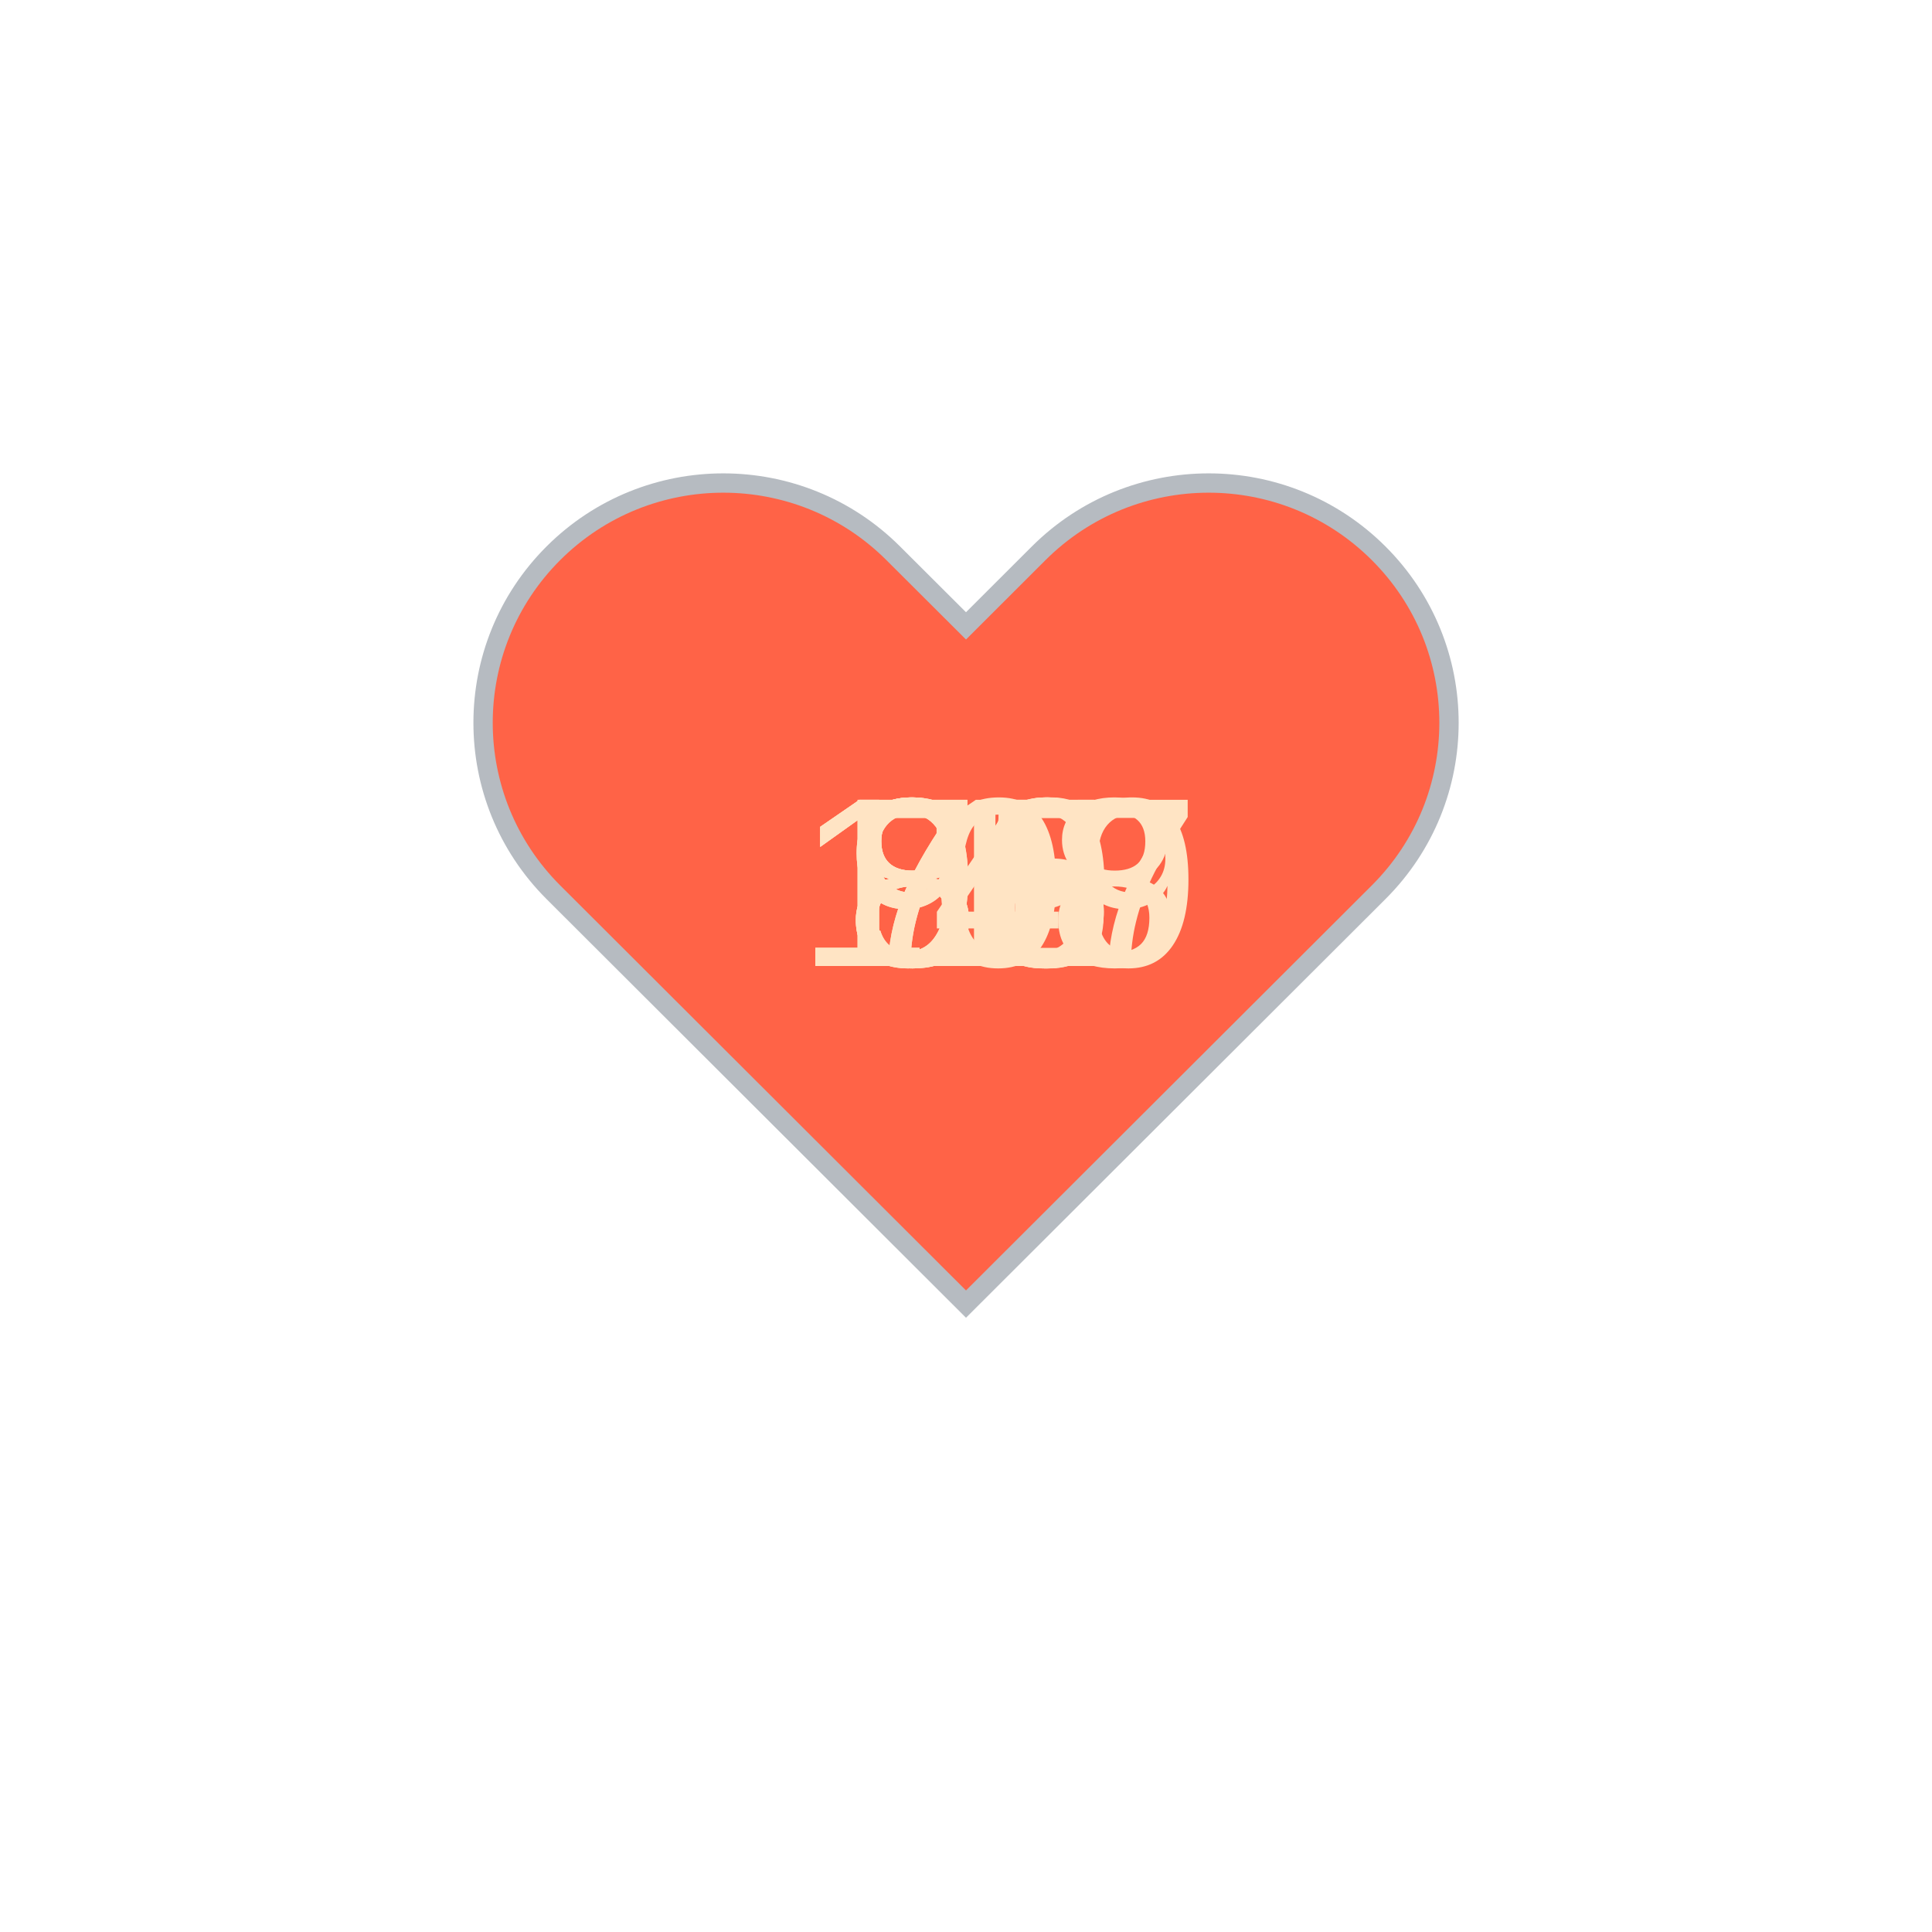
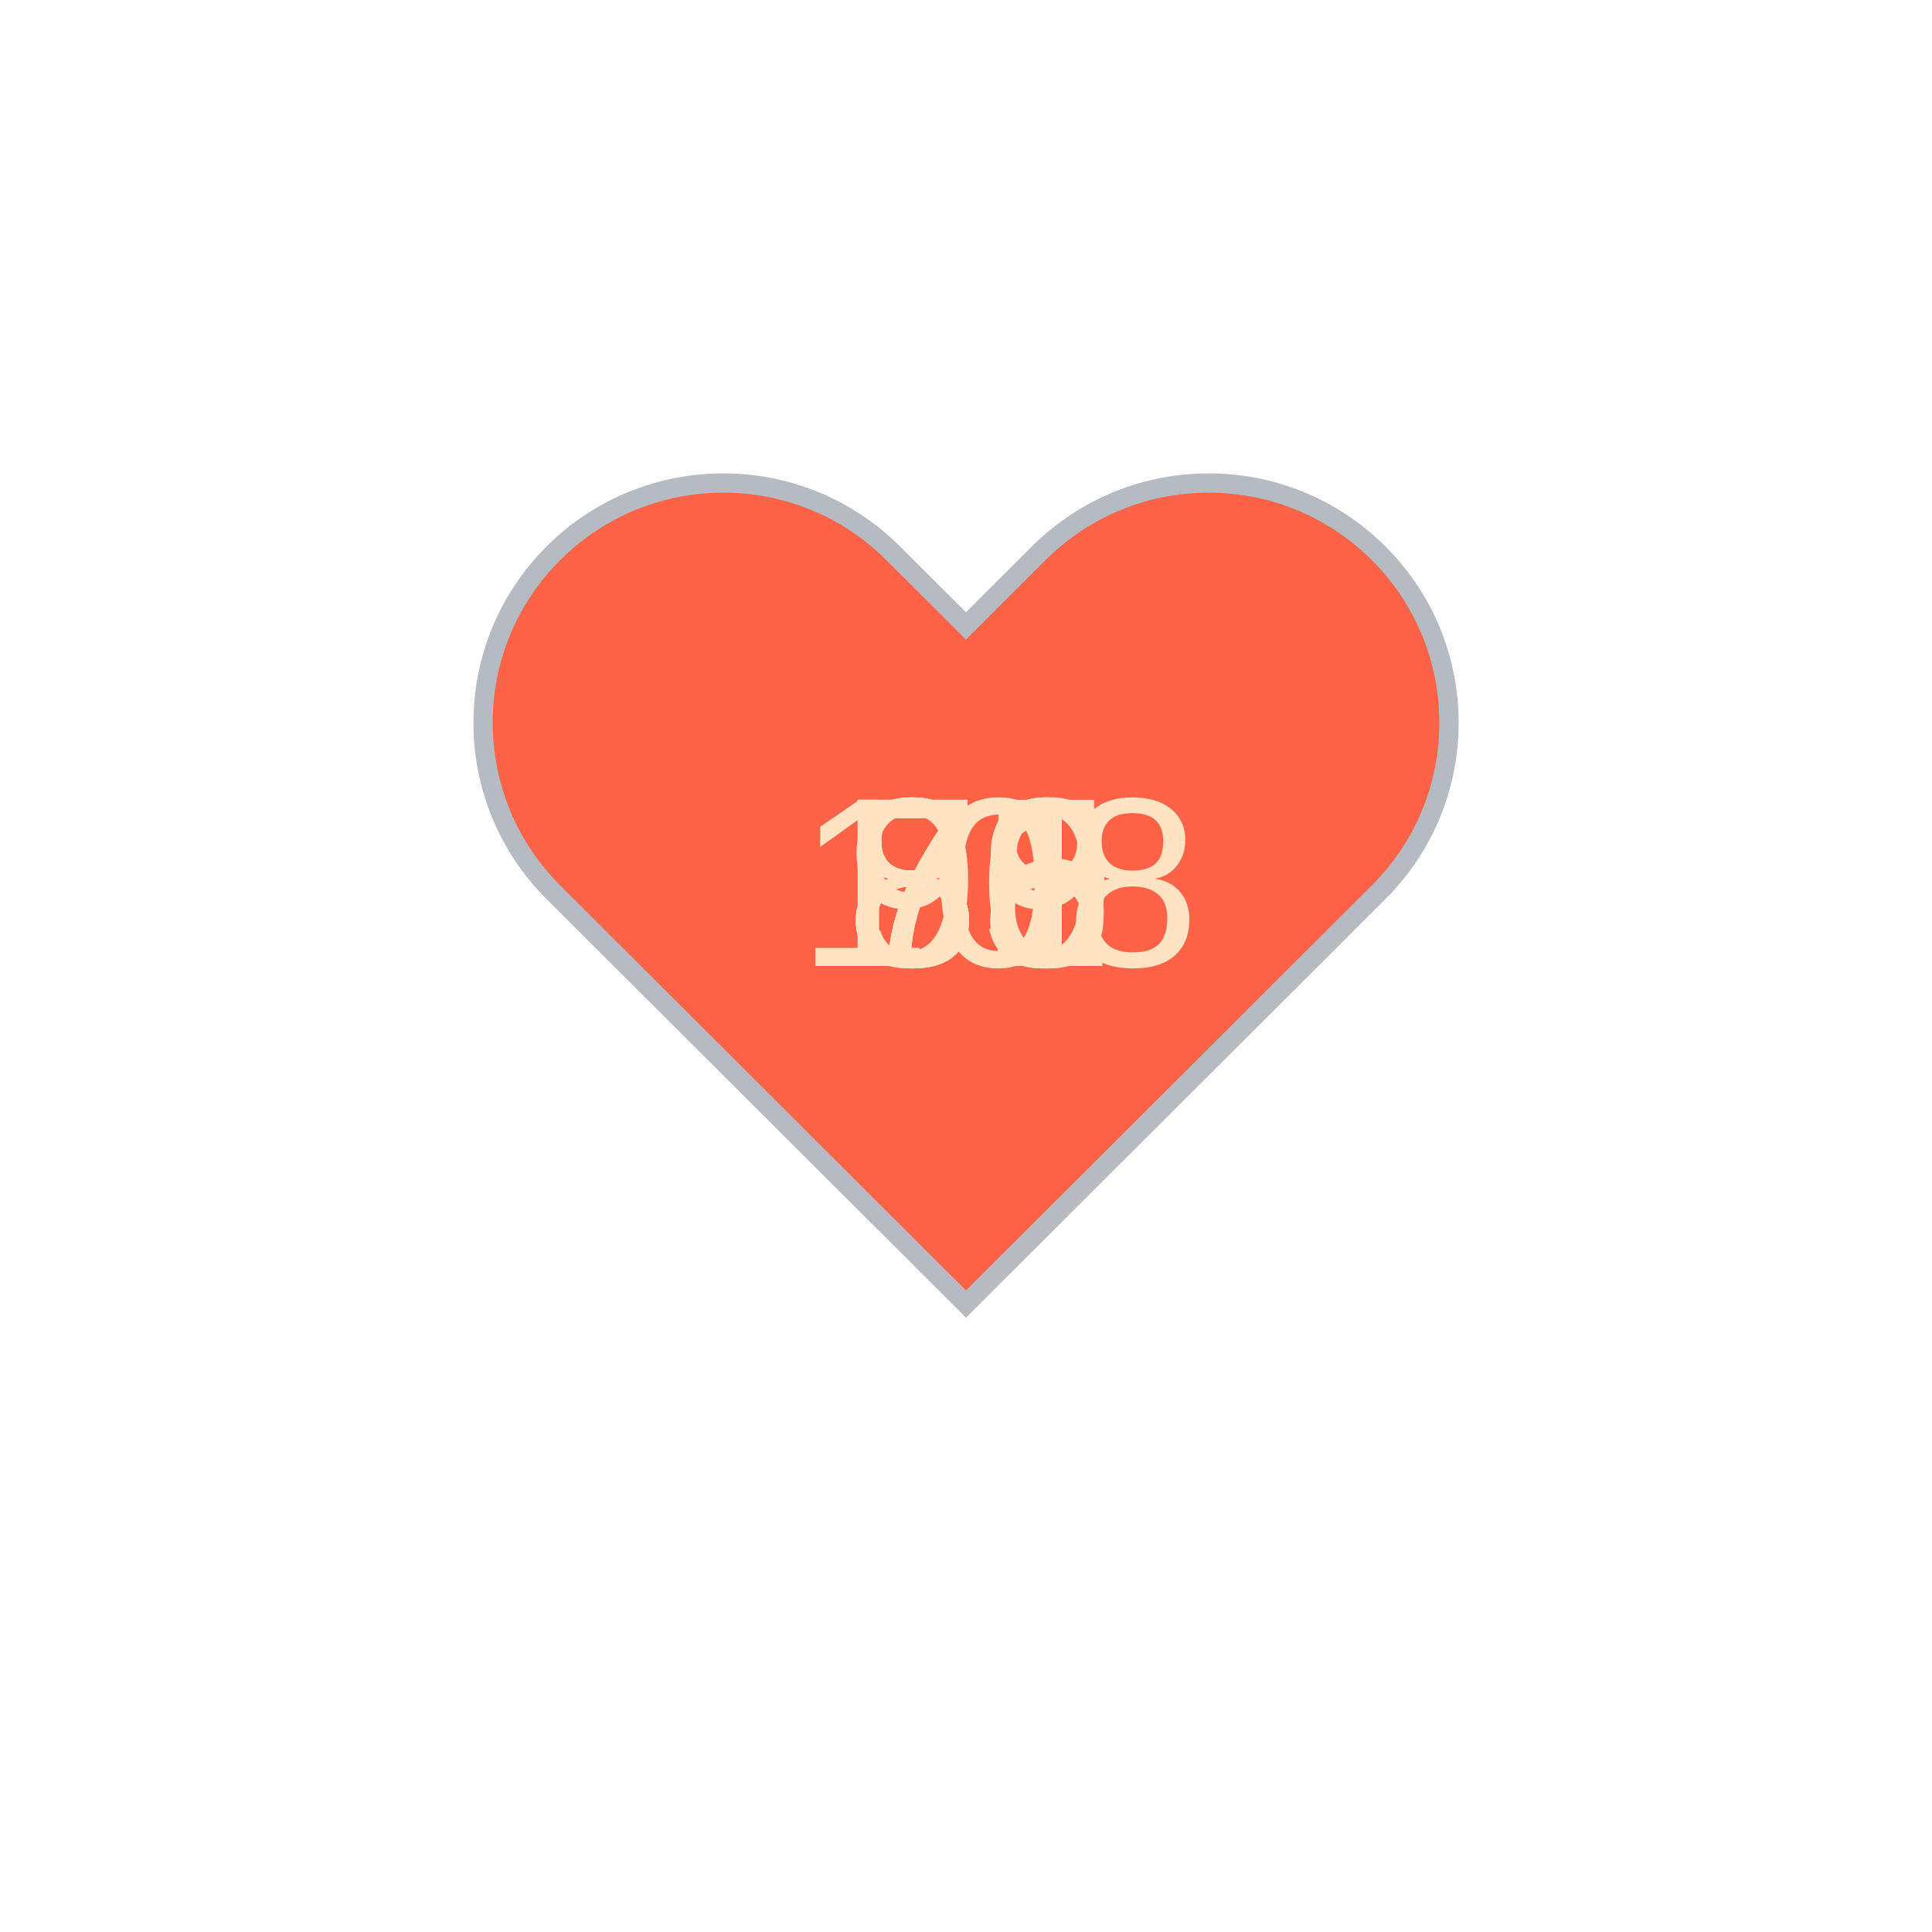
<svg xmlns="http://www.w3.org/2000/svg" baseProfile="full" height="150" version="1.1" viewBox="0,0,200,200" width="150">
  <defs />
  <g transform="translate(100 100)">
    <path d="M92.71,7.27L92.71,7.27c-9.71-9.69-25.46-9.69-35.18,0L50,14.79l-7.54-7.52C32.75-2.42,17-2.42,7.29,7.27v0 c-9.71,9.69-9.71,25.41,0,35.1L50,85l42.71-42.63C102.43,32.68,102.43,16.96,92.71,7.27z" fill="tomato" stroke="#B6BBC1" stroke-width="2" transform="translate(-50 -50)" />
    <animateTransform additive="sum" attributeName="transform" dur="1.2s" repeatCount="indefinite" type="scale" values="1; 1.5; 1.25; 1.5; 1.5; 1;" />
-     <text fill="bisque" style="font-size:25px; font-family:Arial" transform="translate(-12.5 0)">72<animate attributeName="visibility" dur="12.0s" keyTimes="0;0.1;0.2;0.3;0.4;0.5;0.6;0.7;0.8;0.9;1.0" repeatCount="indefinite" values="visible;hidden;hidden;hidden;hidden;hidden;hidden;hidden;hidden;hidden;hidden" />
+     <text fill="bisque" style="font-size:25px; font-family:Arial" transform="translate(-12.5 0)">81<animate attributeName="visibility" dur="12.0s" keyTimes="0;0.1;0.2;0.3;0.4;0.5;0.6;0.7;0.8;0.9;1.0" repeatCount="indefinite" values="visible;hidden;hidden;hidden;hidden;hidden;hidden;hidden;hidden;hidden;hidden" />
    </text>
-     <text fill="bisque" style="font-size:25px; font-family:Arial" transform="translate(-12.5 0)">79<animate attributeName="visibility" dur="12.0s" keyTimes="0;0.1;0.2;0.3;0.4;0.5;0.6;0.7;0.8;0.9;1.0" repeatCount="indefinite" values="hidden;visible;hidden;hidden;hidden;hidden;hidden;hidden;hidden;hidden;hidden" />
+     <text fill="bisque" style="font-size:25px; font-family:Arial" transform="translate(-17.5 0)">108<animate attributeName="visibility" dur="12.0s" keyTimes="0;0.1;0.2;0.3;0.4;0.5;0.6;0.7;0.8;0.9;1.0" repeatCount="indefinite" values="hidden;visible;hidden;hidden;hidden;hidden;hidden;hidden;hidden;hidden;hidden" />
    </text>
-     <text fill="bisque" style="font-size:25px; font-family:Arial" transform="translate(-12.5 0)">85<animate attributeName="visibility" dur="12.0s" keyTimes="0;0.1;0.2;0.3;0.4;0.5;0.6;0.7;0.8;0.9;1.0" repeatCount="indefinite" values="hidden;hidden;visible;hidden;hidden;hidden;hidden;hidden;hidden;hidden;hidden" />
+     <text fill="bisque" style="font-size:25px; font-family:Arial" transform="translate(-12.5 0)">81<animate attributeName="visibility" dur="12.0s" keyTimes="0;0.1;0.2;0.3;0.4;0.5;0.6;0.7;0.8;0.9;1.0" repeatCount="indefinite" values="hidden;hidden;visible;hidden;hidden;hidden;hidden;hidden;hidden;hidden;hidden" />
    </text>
-     <text fill="bisque" style="font-size:25px; font-family:Arial" transform="translate(-12.5 0)">98<animate attributeName="visibility" dur="12.0s" keyTimes="0;0.1;0.2;0.3;0.4;0.5;0.6;0.7;0.8;0.9;1.0" repeatCount="indefinite" values="hidden;hidden;hidden;visible;hidden;hidden;hidden;hidden;hidden;hidden;hidden" />
+     <text fill="bisque" style="font-size:25px; font-family:Arial" transform="translate(-12.5 0)">81<animate attributeName="visibility" dur="12.0s" keyTimes="0;0.1;0.2;0.3;0.4;0.5;0.6;0.7;0.8;0.9;1.0" repeatCount="indefinite" values="hidden;hidden;hidden;visible;hidden;hidden;hidden;hidden;hidden;hidden;hidden" />
    </text>
-     <text fill="bisque" style="font-size:25px; font-family:Arial" transform="translate(-12.5 0)">85<animate attributeName="visibility" dur="12.0s" keyTimes="0;0.1;0.2;0.3;0.4;0.5;0.6;0.7;0.8;0.9;1.0" repeatCount="indefinite" values="hidden;hidden;hidden;hidden;visible;hidden;hidden;hidden;hidden;hidden;hidden" />
+     <text fill="bisque" style="font-size:25px; font-family:Arial" transform="translate(-12.5 0)">80<animate attributeName="visibility" dur="12.0s" keyTimes="0;0.1;0.2;0.3;0.4;0.5;0.6;0.7;0.8;0.9;1.0" repeatCount="indefinite" values="hidden;hidden;hidden;hidden;visible;hidden;hidden;hidden;hidden;hidden;hidden" />
    </text>
-     <text fill="bisque" style="font-size:25px; font-family:Arial" transform="translate(-12.5 0)">80<animate attributeName="visibility" dur="12.0s" keyTimes="0;0.1;0.2;0.3;0.4;0.5;0.6;0.7;0.8;0.9;1.0" repeatCount="indefinite" values="hidden;hidden;hidden;hidden;hidden;visible;hidden;hidden;hidden;hidden;hidden" />
+     <text fill="bisque" style="font-size:25px; font-family:Arial" transform="translate(-12.5 0)">76<animate attributeName="visibility" dur="12.0s" keyTimes="0;0.1;0.2;0.3;0.4;0.5;0.6;0.7;0.8;0.9;1.0" repeatCount="indefinite" values="hidden;hidden;hidden;hidden;hidden;visible;hidden;hidden;hidden;hidden;hidden" />
    </text>
-     <text fill="bisque" style="font-size:25px; font-family:Arial" transform="translate(-17.5 0)">109<animate attributeName="visibility" dur="12.0s" keyTimes="0;0.1;0.2;0.3;0.4;0.5;0.6;0.7;0.8;0.9;1.0" repeatCount="indefinite" values="hidden;hidden;hidden;hidden;hidden;hidden;visible;hidden;hidden;hidden;hidden" />
+     <text fill="bisque" style="font-size:25px; font-family:Arial" transform="translate(-12.5 0)">78<animate attributeName="visibility" dur="12.0s" keyTimes="0;0.1;0.2;0.3;0.4;0.5;0.6;0.7;0.8;0.9;1.0" repeatCount="indefinite" values="hidden;hidden;hidden;hidden;hidden;hidden;visible;hidden;hidden;hidden;hidden" />
    </text>
-     <text fill="bisque" style="font-size:25px; font-family:Arial" transform="translate(-17.5 0)">118<animate attributeName="visibility" dur="12.0s" keyTimes="0;0.1;0.2;0.3;0.4;0.5;0.6;0.7;0.8;0.9;1.0" repeatCount="indefinite" values="hidden;hidden;hidden;hidden;hidden;hidden;hidden;visible;hidden;hidden;hidden" />
+     <text fill="bisque" style="font-size:25px; font-family:Arial" transform="translate(-12.5 0)">75<animate attributeName="visibility" dur="12.0s" keyTimes="0;0.1;0.2;0.3;0.4;0.5;0.6;0.7;0.8;0.9;1.0" repeatCount="indefinite" values="hidden;hidden;hidden;hidden;hidden;hidden;hidden;visible;hidden;hidden;hidden" />
    </text>
-     <text fill="bisque" style="font-size:25px; font-family:Arial" transform="translate(-17.5 0)">147<animate attributeName="visibility" dur="12.0s" keyTimes="0;0.1;0.2;0.3;0.4;0.5;0.6;0.7;0.8;0.9;1.0" repeatCount="indefinite" values="hidden;hidden;hidden;hidden;hidden;hidden;hidden;hidden;visible;hidden;hidden" />
+     <text fill="bisque" style="font-size:25px; font-family:Arial" transform="translate(-12.5 0)">79<animate attributeName="visibility" dur="12.0s" keyTimes="0;0.1;0.2;0.3;0.4;0.5;0.6;0.7;0.8;0.9;1.0" repeatCount="indefinite" values="hidden;hidden;hidden;hidden;hidden;hidden;hidden;hidden;visible;hidden;hidden" />
    </text>
-     <text fill="bisque" style="font-size:25px; font-family:Arial" transform="translate(-12.5 0)">96<animate attributeName="visibility" dur="12.0s" keyTimes="0;0.1;0.2;0.3;0.4;0.5;0.6;0.7;0.8;0.9;1.0" repeatCount="indefinite" values="hidden;hidden;hidden;hidden;hidden;hidden;hidden;hidden;hidden;visible;hidden" />
+     <text fill="bisque" style="font-size:25px; font-family:Arial" transform="translate(-12.5 0)">99<animate attributeName="visibility" dur="12.0s" keyTimes="0;0.1;0.2;0.3;0.4;0.5;0.6;0.7;0.8;0.9;1.0" repeatCount="indefinite" values="hidden;hidden;hidden;hidden;hidden;hidden;hidden;hidden;hidden;visible;hidden" />
    </text>
  </g>
</svg>
